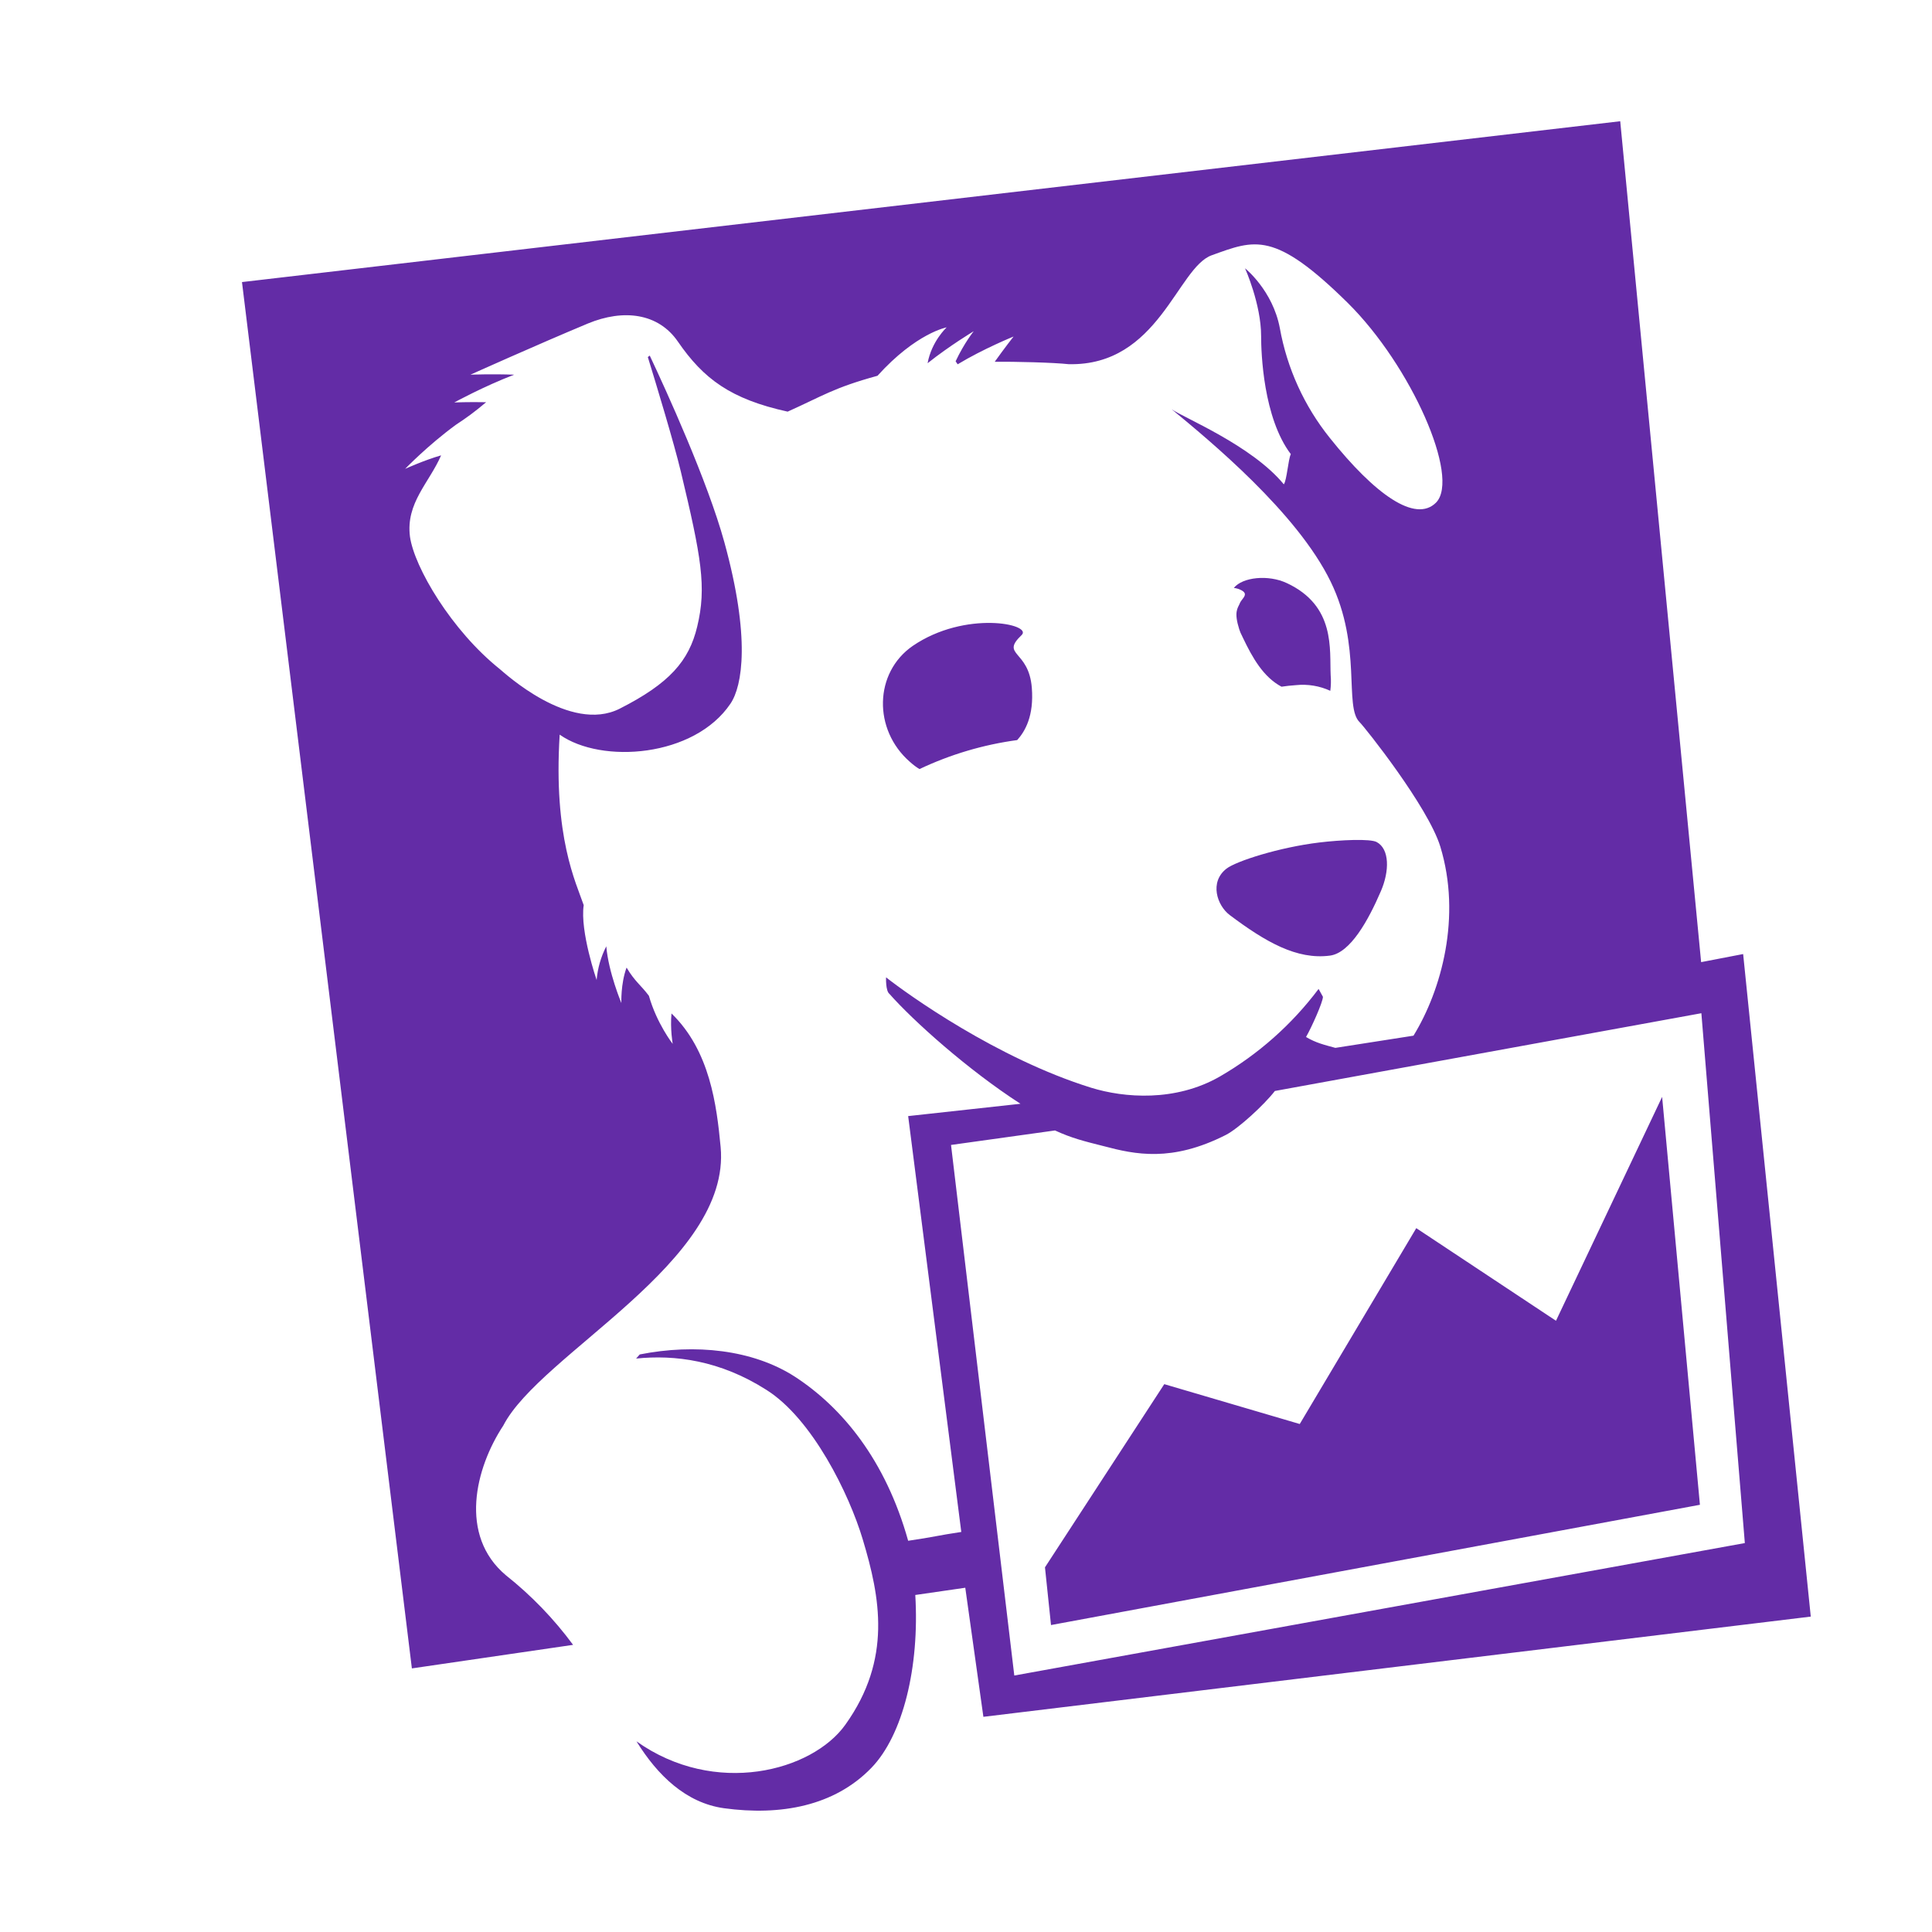
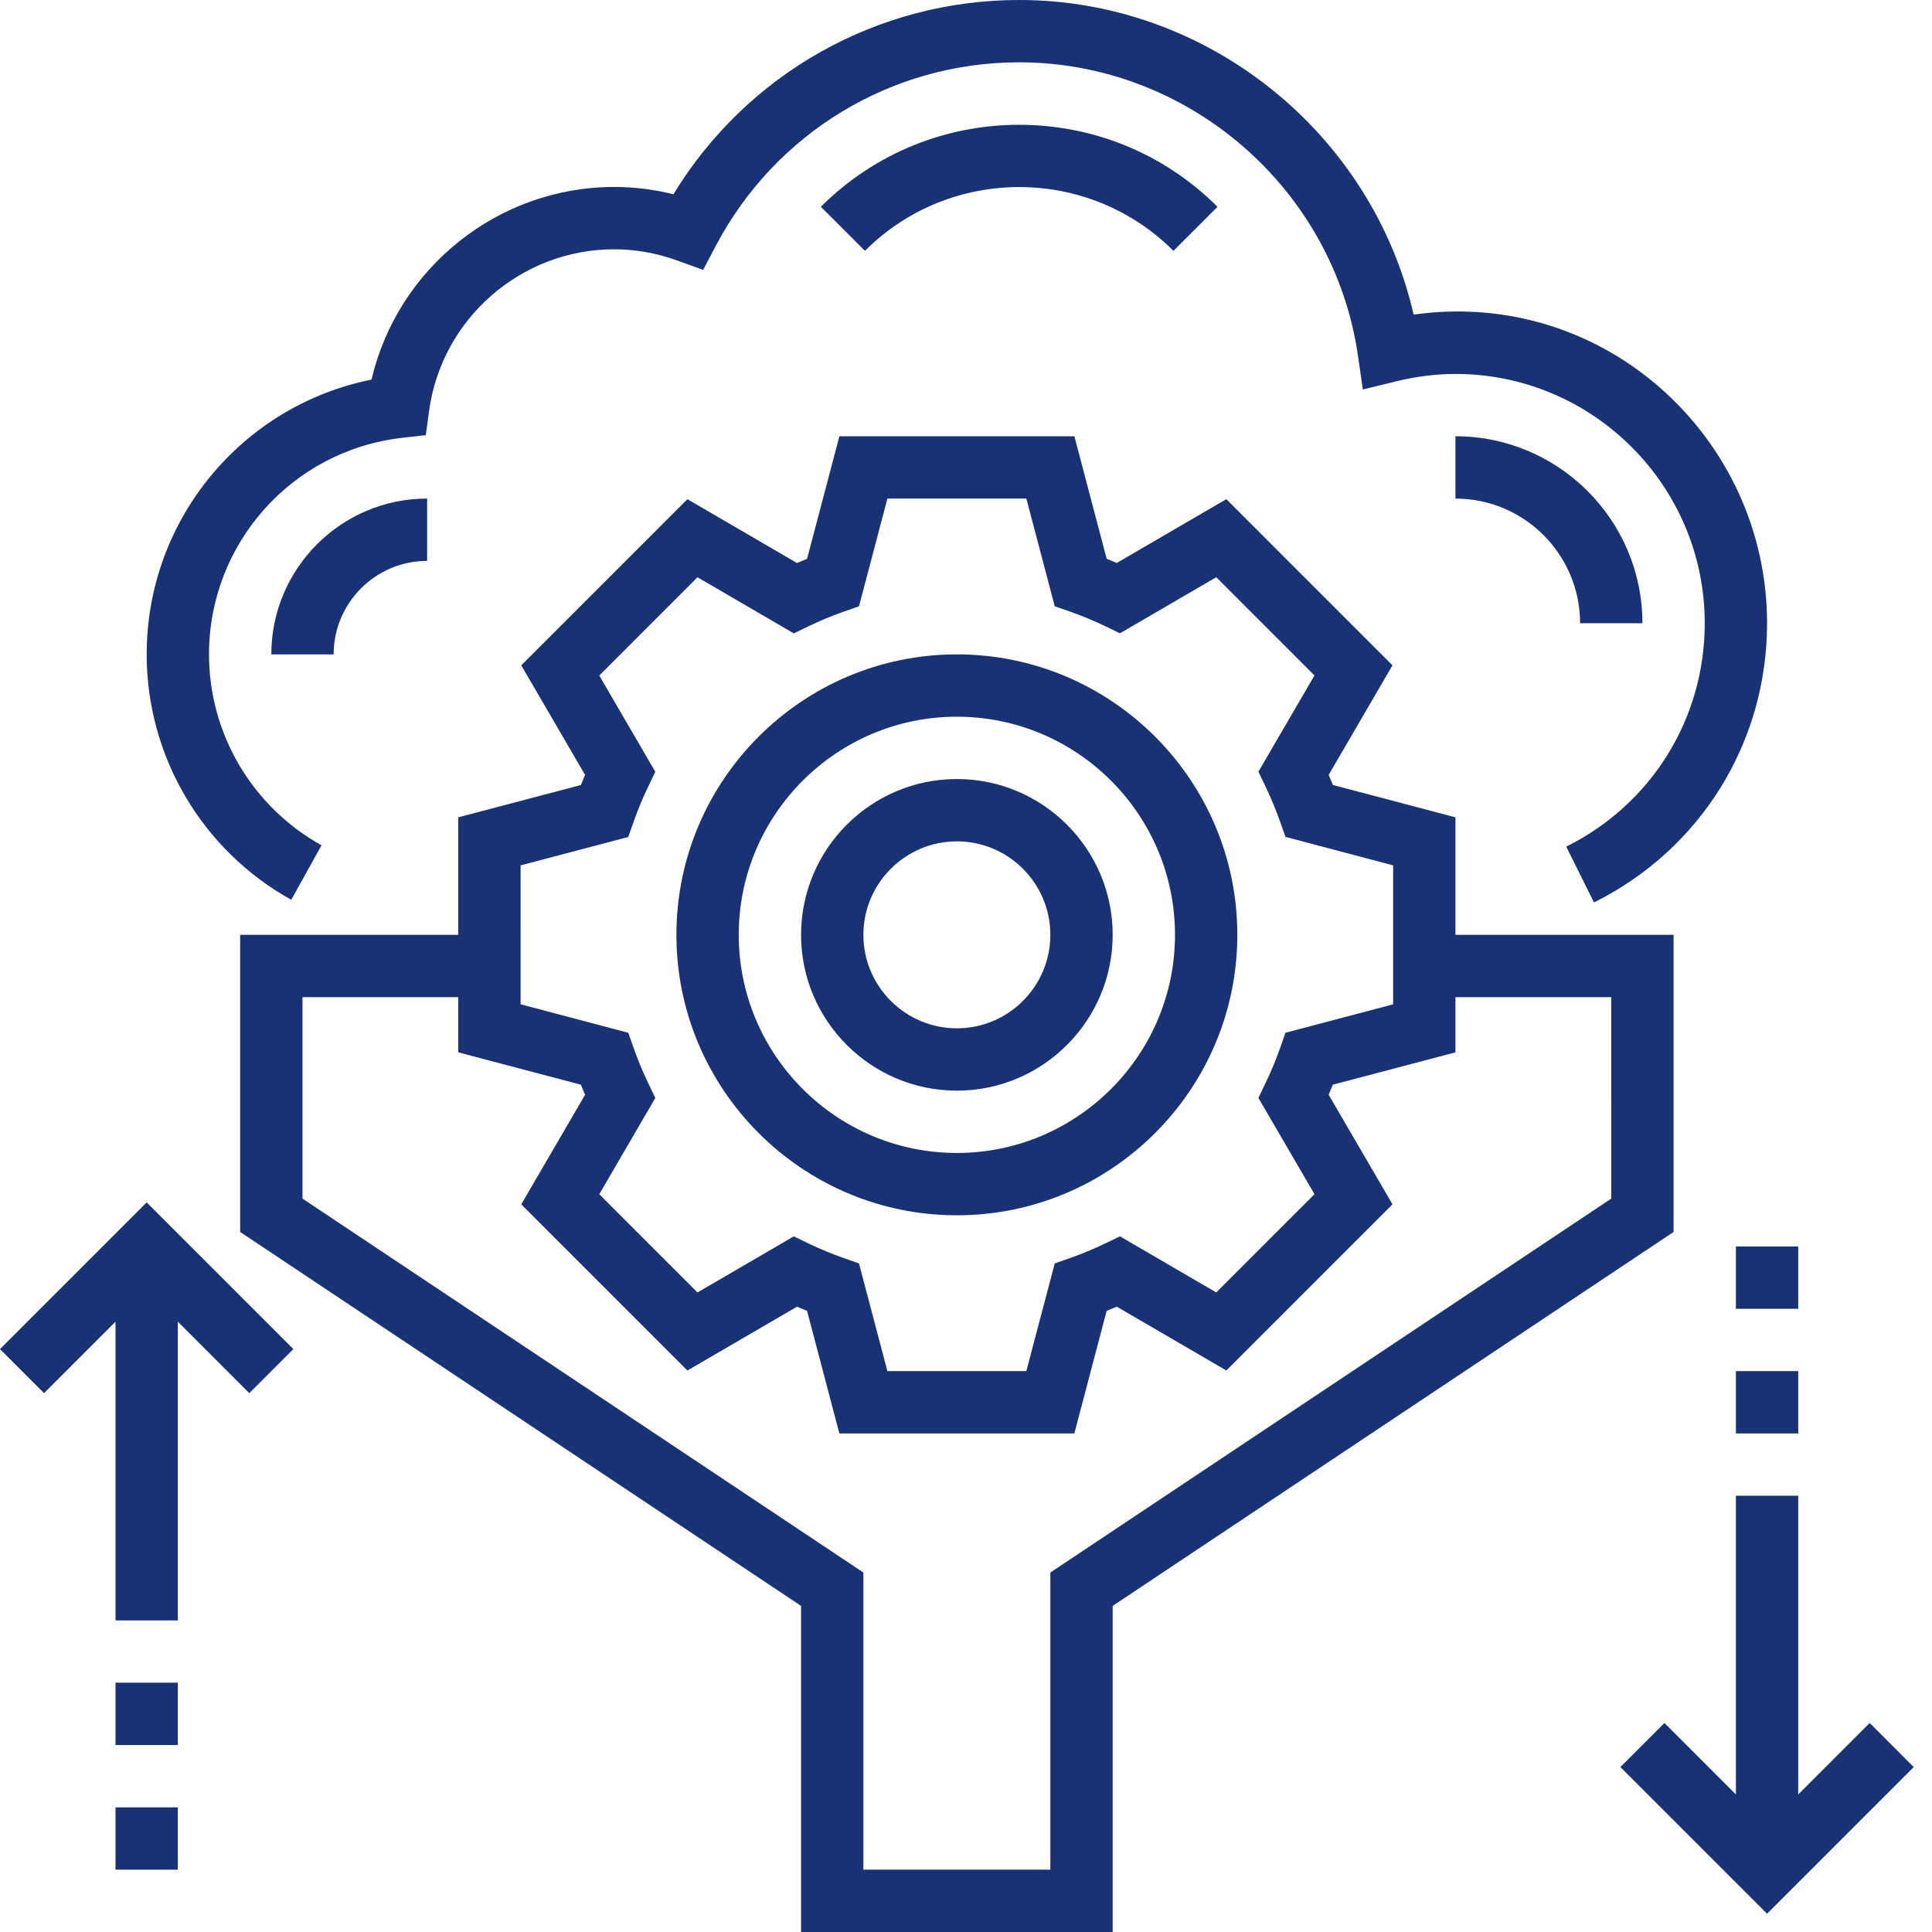
- <svg xmlns="http://www.w3.org/2000/svg" width="800px" height="800px" viewBox="0 0 16 16" fill="none">
-   <path fill="#632CA6" fill-rule="evenodd" d="M12.886 10.938l-1.157-.767-.965 1.622-1.122-.33-.988 1.517.05.478 5.374-.996-.313-3.378-.879 1.854zm-5.01-1.456l.861-.12c.14.064.237.088.404.13.26.069.562.134 1.009-.092.104-.052.32-.251.408-.365l3.532-.644.36 4.388L8.4 13.876l-.524-4.394zm6.56-1.581l-.348.067-.67-6.964L2.004 2.336l1.407 11.481 1.335-.195a3.03 3.03 0 00-.556-.576c-.393-.33-.254-.888-.022-1.24.307-.596 1.889-1.354 1.8-2.307-.033-.346-.088-.797-.407-1.106-.012.128.01.252.01.252s-.132-.169-.197-.398c-.065-.088-.116-.117-.185-.234-.05.136-.043.294-.043.294s-.107-.255-.125-.47a.752.752 0 00-.08.279s-.139-.403-.107-.62c-.064-.188-.252-.562-.199-1.412.348.245 1.115.187 1.414-.256.1-.147.167-.548-.05-1.337-.139-.506-.483-1.26-.618-1.546l-.016.012c.071.23.217.713.273.947.17.71.215.958.136 1.285-.068.285-.23.471-.642.68-.412.208-.958-.3-.993-.328-.4-.32-.709-.844-.744-1.098-.035-.278.16-.445.258-.672-.14.04-.298.112-.298.112s.188-.195.419-.364c.095-.063.152-.104.252-.188-.146-.003-.264.002-.264.002s.243-.133.496-.23c-.185-.007-.362 0-.362 0s.544-.245.973-.424c.295-.122.583-.086.745.15.212.308.436.476.909.58.29-.13.379-.197.744-.297.321-.355.573-.401.573-.401s-.125.115-.158.297c.182-.145.382-.265.382-.265s-.078.096-.15.249l.017.025c.213-.129.463-.23.463-.23s-.072.091-.156.209c.16-.002.486.006.612.02.745.017.9-.8 1.185-.902.358-.129.518-.206 1.128.396.523.518.932 1.444.73 1.652-.171.172-.507-.068-.879-.534a2.026 2.026 0 01-.415-.911c-.059-.313-.288-.495-.288-.495s.133.297.133.56c0 .142.018.678.246.979-.022.044-.033.217-.058.25-.265-.323-.836-.554-.929-.622.315.26 1.039.856 1.317 1.428.263.54.108 1.035.24 1.164.039.037.566.698.668 1.03.177.58.01 1.188-.222 1.566l-.647.101c-.094-.026-.158-.04-.243-.09.047-.082.14-.29.14-.333l-.036-.065a2.737 2.737 0 01-.819.726c-.367.21-.79.177-1.065.092-.781-.243-1.52-.774-1.698-.914 0 0-.005.112.028.137.197.223.648.628 1.085.91l-.93.102.44 3.444c-.196.029-.226.042-.44.073-.187-.669-.547-1.105-.94-1.36-.347-.223-.825-.274-1.283-.183l-.03.034c.319-.033.695.014 1.08.26.38.24.685.863.797 1.238.144.479.244.991-.144 1.534-.275.386-1.08.6-1.73.138.174.281.409.51.725.554.469.064.914-.018 1.22-.334.262-.27.4-.836.364-1.432l.414-.06.15 1.069 6.852-.83-.56-5.487zm-4.168-2.905c-.02.044-.05.073-.005.216l.003.008.007.019.02.042c.08.168.17.326.32.406.038-.006.078-.01.12-.013a.546.546 0 01.284.047.607.607 0 00.003-.13c-.01-.212.042-.573-.363-.762-.153-.072-.367-.05-.439.04a.175.175 0 01.034.007c.108.038.035.075.015.12zm1.134 1.978c-.053-.03-.301-.018-.475.003-.333.04-.691.155-.77.217-.143.111-.078.305.027.384.297.223.556.372.83.336.168-.022.317-.29.422-.534.072-.167.072-.348-.034-.406zM8.461 5.259c.093-.09-.467-.207-.902.09-.32.221-.33.693-.024.96.03.027.056.046.08.06a2.75 2.75 0 01.809-.24c.065-.072.14-.2.121-.434-.025-.315-.263-.265-.084-.436z" clip-rule="evenodd" />
+ <svg xmlns="http://www.w3.org/2000/svg" version="1.1" width="512" height="512" x="0" y="0" viewBox="0 0 496 496" style="enable-background:new 0 0 512 512" xml:space="preserve">
+   <g>
+     <path d="M245.656 312c39.703 0 72-32.305 72-72s-32.297-72-72-72-72 32.305-72 72 32.297 72 72 72m0-128c30.871 0 56 25.121 56 56s-25.129 56-56 56-56-25.121-56-56 25.13-56 56-56m0 0" fill="#193175" opacity="1" data-original="#000000" />
+     <path d="M245.656 280c22.055 0 40-17.945 40-40s-17.945-40-40-40-40 17.945-40 40 17.946 40 40 40m0-64c13.23 0 24 10.77 24 24s-10.77 24-24 24-24-10.77-24-24 10.77-24 24-24m0 0" fill="#193175" opacity="1" data-original="#000000" />
+     <path d="M429.656 240h-56v-30.168l-31.472-8.305a91 91 0 0 0-1.079-2.59l16.383-28.128-42.656-42.657-28.129 16.383c-.855-.367-1.726-.726-2.59-1.078L275.824 112h-60.328l-8.297 31.465c-.863.344-1.734.703-2.59 1.078L176.48 128.16l-42.656 42.656 16.383 28.13a91 91 0 0 0-1.078 2.59l-31.473 8.296V240h-56v76.281l144 96V496h80v-83.719l144-96zm-296-17.832 27.64-7.297 1.407-4a89 89 0 0 1 3.703-8.91l1.832-3.824-14.39-24.711 25.214-25.227 24.723 14.403 3.832-1.84a86 86 0 0 1 8.903-3.7l4.007-1.406L227.824 128h35.672l7.29 27.64 4.007 1.407c3 1.058 6 2.305 8.902 3.695l3.832 1.844 24.72-14.402 25.218 25.222-14.395 24.715 1.832 3.824a90 90 0 0 1 3.707 8.91l1.407 4 27.64 7.313v35.672l-27.64 7.297-1.407 4a88 88 0 0 1-3.707 8.91l-1.832 3.824 14.395 24.715-25.219 25.223-24.719-14.403-3.832 1.84a86 86 0 0 1-8.902 3.7l-4.008 1.406L263.488 352h-35.672l-7.289-27.64-4.007-1.407c-3-1.058-6-2.305-8.903-3.695l-3.832-1.844-24.723 14.402-25.214-25.222 14.39-24.715-1.832-3.824a90 90 0 0 1-3.703-8.91l-1.406-4-27.64-7.313zm280 85.55-144 96V480h-48v-76.281l-144-96V256h40v14.168l31.473 8.305a91 91 0 0 0 1.078 2.59l-16.383 28.128 42.656 42.657 28.13-16.383c.855.367 1.726.726 2.59 1.078L215.487 368h60.328l8.297-31.465a82 82 0 0 0 2.59-1.078l28.129 16.383 42.656-42.656-16.383-28.13q.563-1.294 1.079-2.59l31.472-8.296V256h40zm0 0" fill="#193175" opacity="1" data-original="#000000" />
+     <path d="m74.777 231 7.766-13.992c-17.816-9.88-28.887-28.664-28.887-49.008 0-28.426 21.274-52.32 49.489-55.586l6.175-.71.832-6.161C113.336 81.855 133.77 64 157.656 64c5.496 0 10.977.984 16.305 2.91l6.55 2.38 3.25-6.169C199.064 34.055 228.903 16 261.657 16c43.352 0 80.742 32.36 86.969 75.281l1.254 8.711 8.555-2.09C363.609 96.641 368.727 96 373.656 96c35.29 0 64 28.71 64 64 0 24.48-13.625 46.457-35.558 57.352l7.125 14.328c27.402-13.625 44.433-41.086 44.433-71.68 0-47.64-41.855-86.137-90.734-79.23C352.23 34.176 310.105 0 261.656 0c-36.488 0-69.914 18.953-88.77 49.879A63 63 0 0 0 157.657 48c-29.832 0-55.617 20.871-62.273 49.457-33.305 6.672-57.727 36.016-57.727 70.543 0 26.16 14.223 50.297 37.121 63M0 346.344l11.313 11.312 18.343-18.344V416h16v-76.687L64 357.656l11.313-11.312-37.657-37.656zM29.656 432h16v16h-16zM29.656 464h16v16h-16zM480 442.344l-18.344 18.344V384h-16v76.688l-18.344-18.344L416 453.656l37.656 37.656 37.656-37.656zM445.656 352h16v16h-16zM445.656 320h16v16h-16zm0 0" fill="#193175" opacity="1" data-original="#000000" />
+     <path d="M69.656 168h16c0-13.23 10.77-24 24-24v-16c-22.054 0-40 17.945-40 40M210.742 53.09l11.313 11.308c21.84-21.832 57.36-21.832 79.203 0l11.308-11.308c-28.078-28.074-73.742-28.074-101.824 0M373.656 112v16c17.649 0 32 14.352 32 32h16c0-26.473-21.527-48-48-48m0 0" fill="#193175" opacity="1" data-original="#000000" />
+   </g>
</svg>
